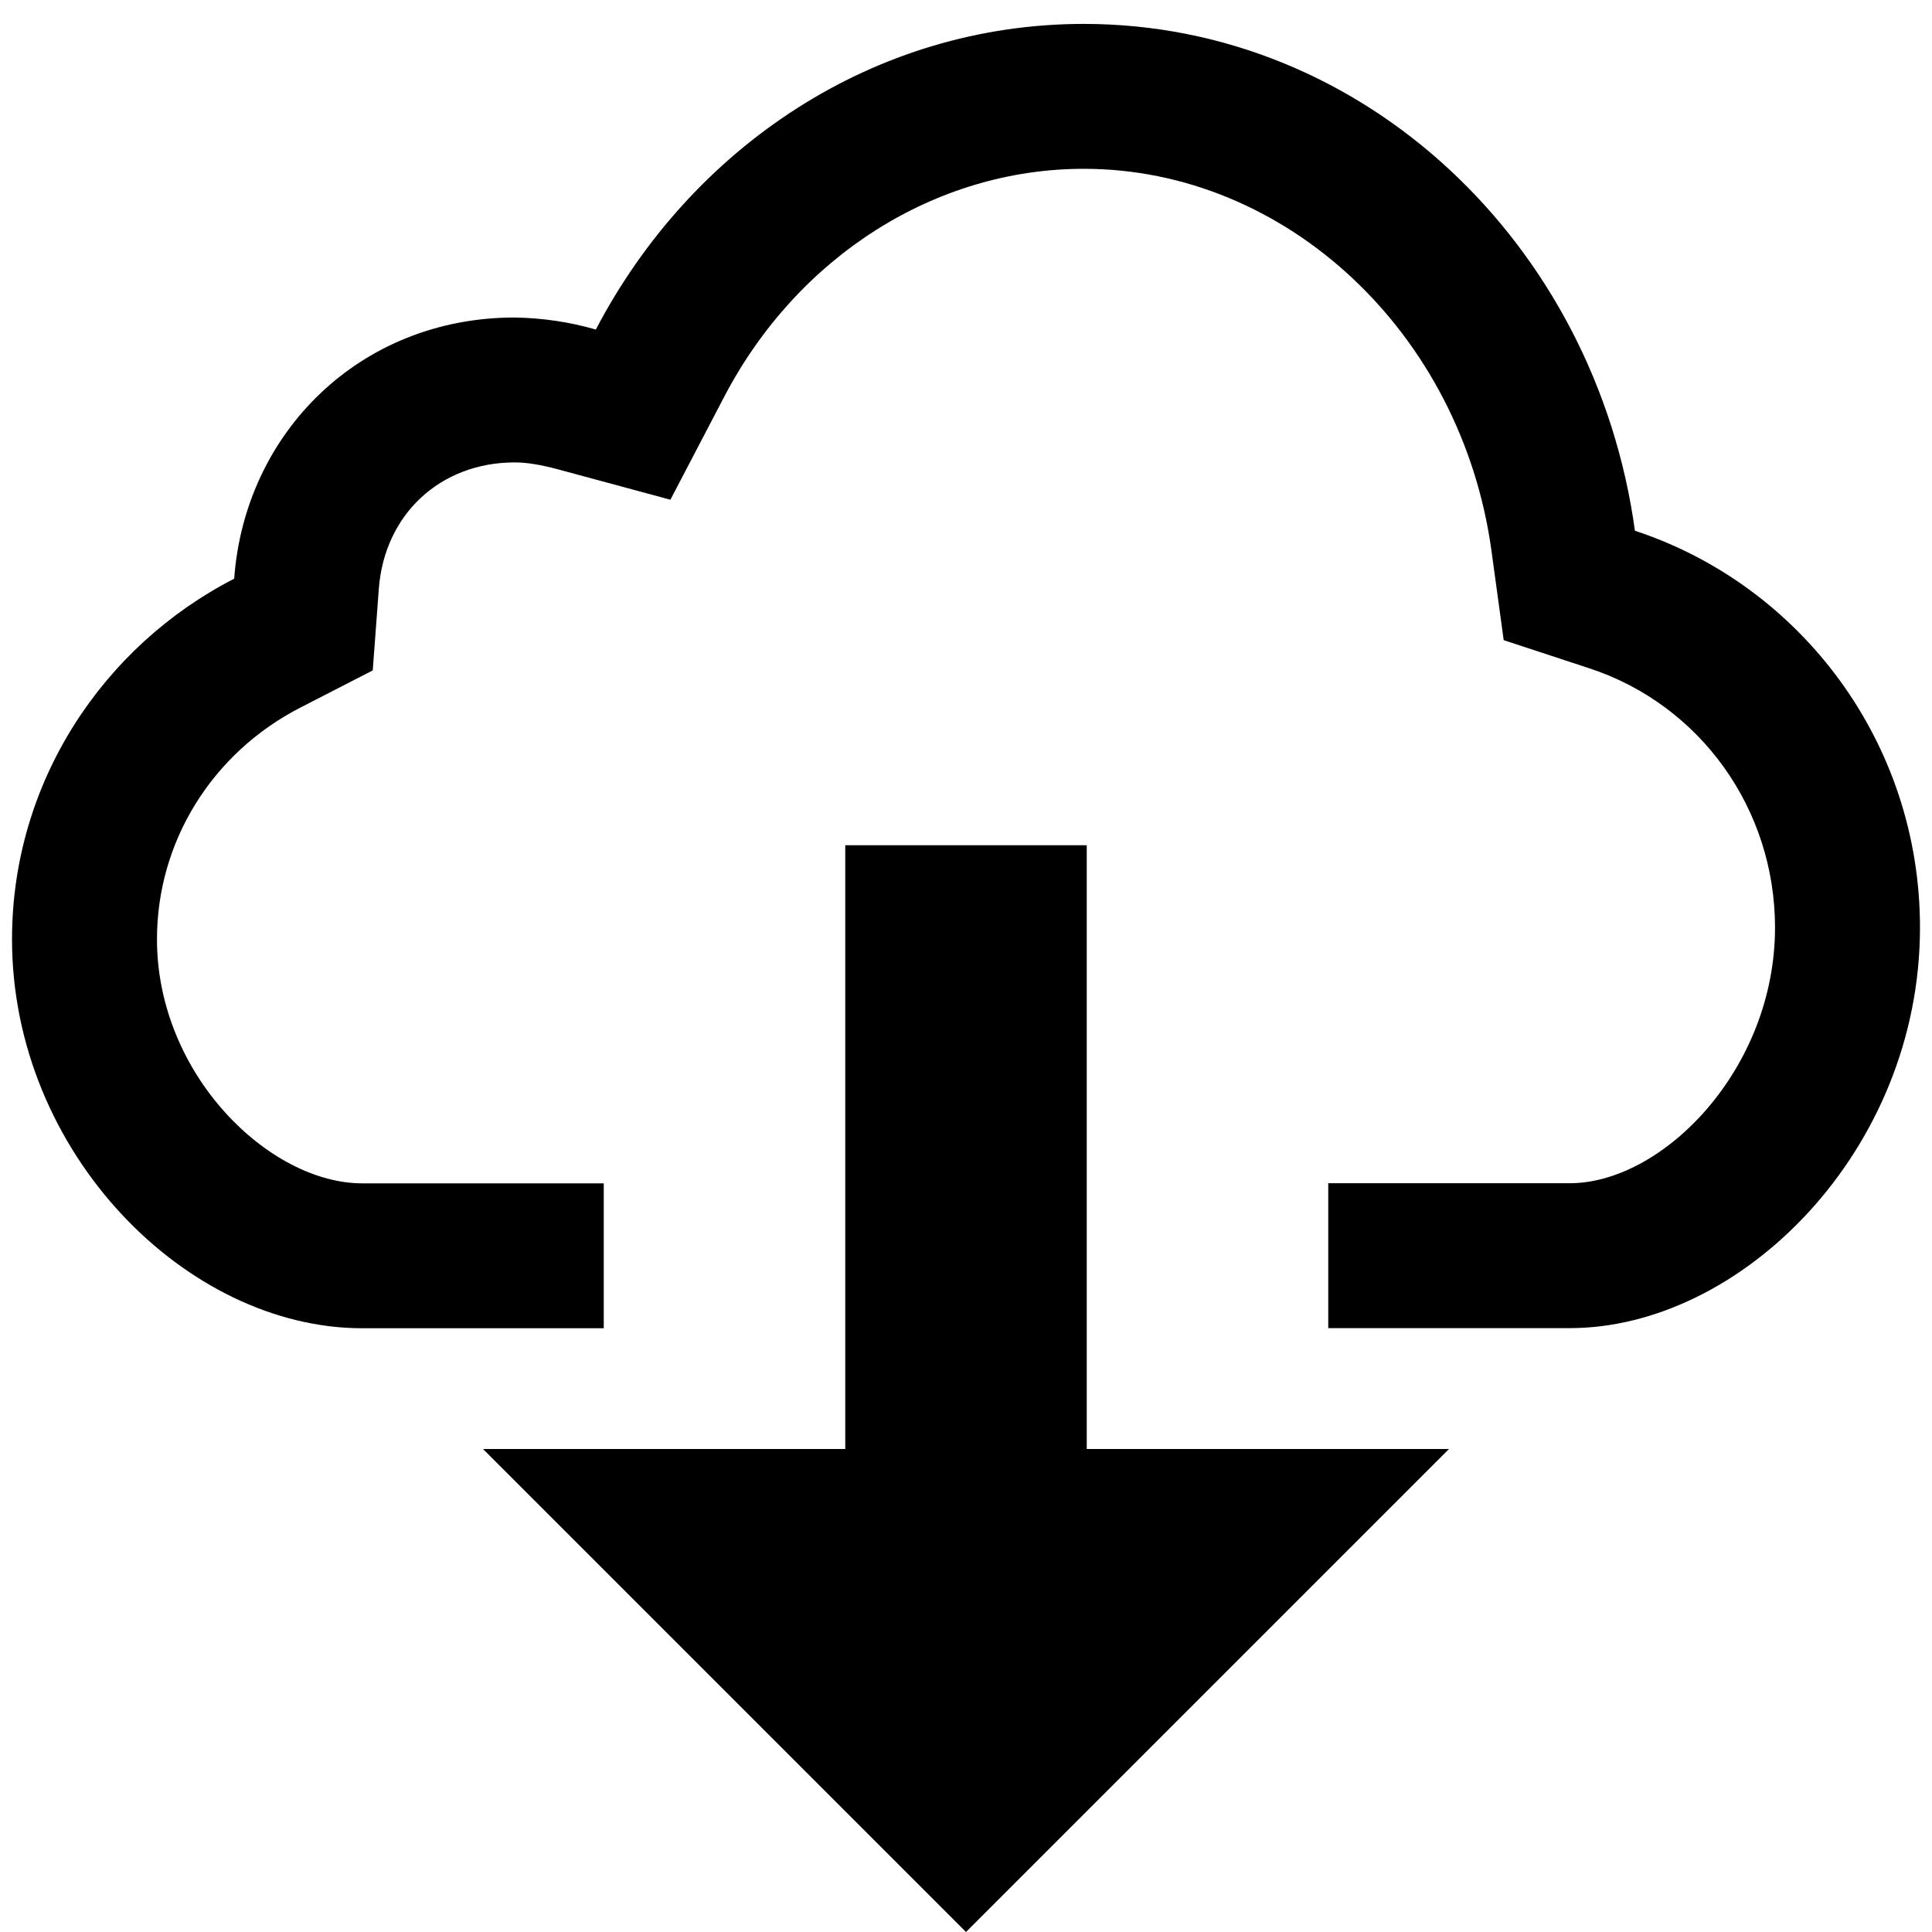
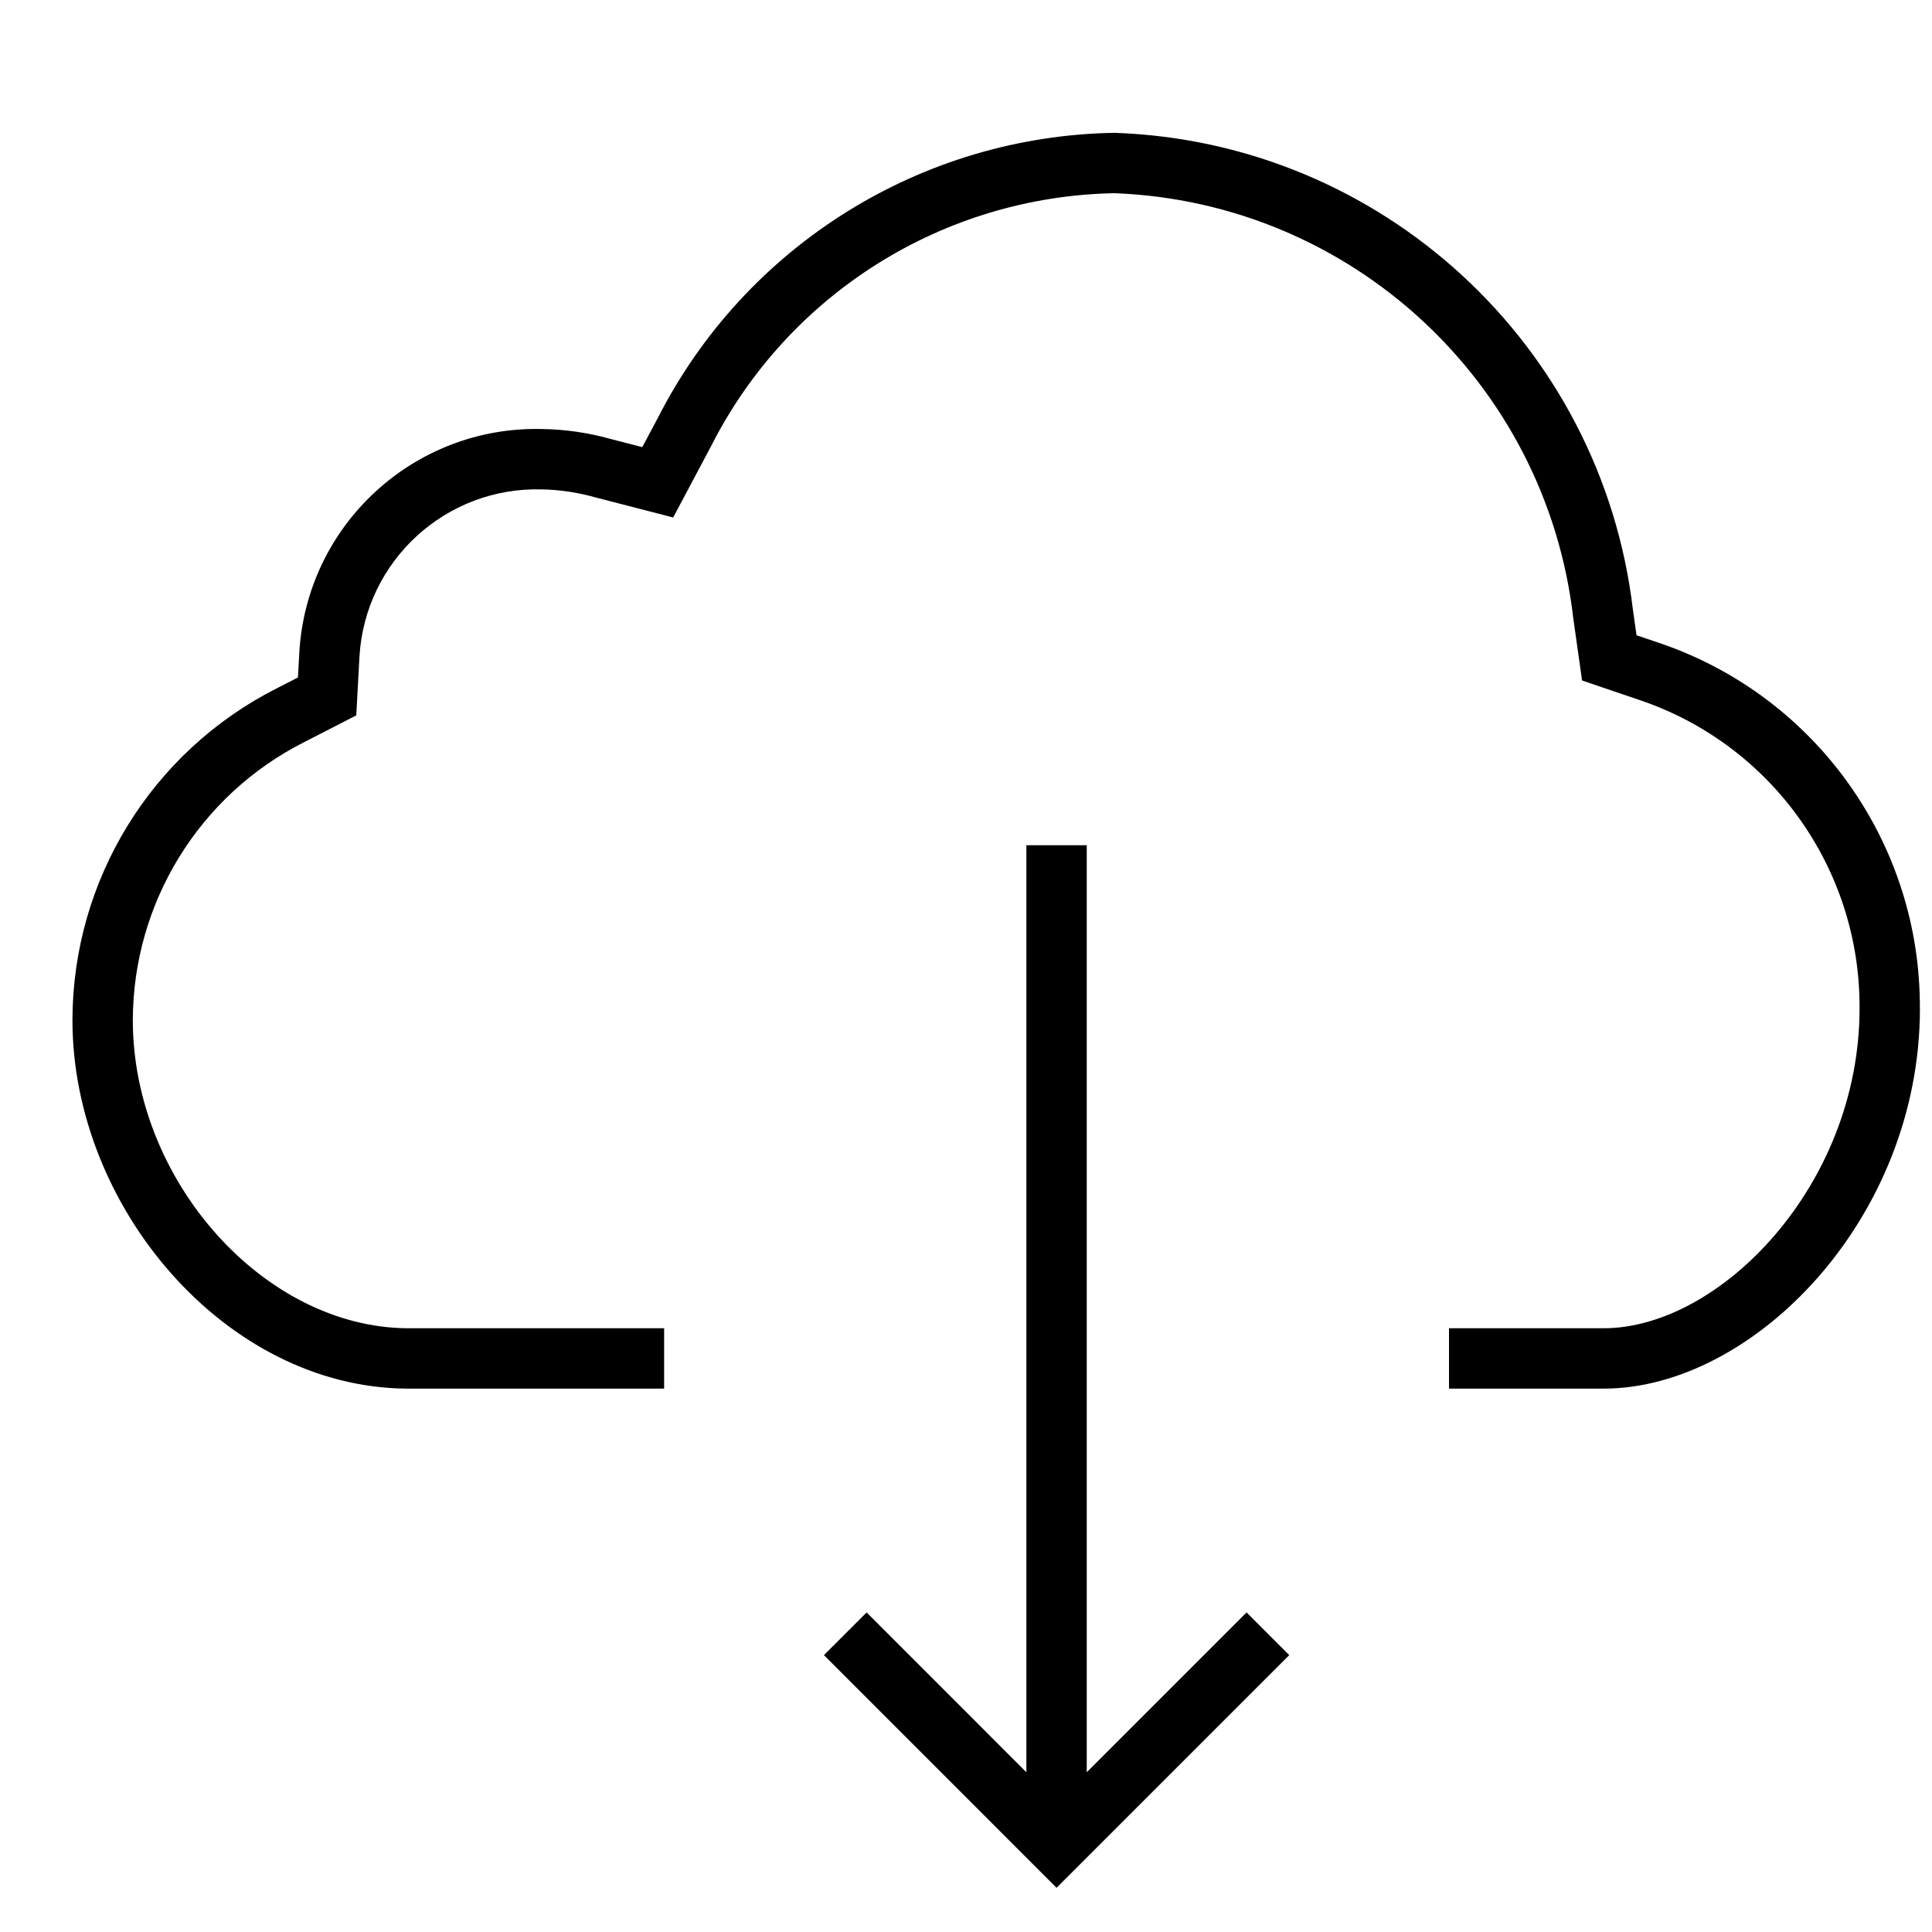
- <svg xmlns="http://www.w3.org/2000/svg" width="32" height="32" viewBox="0 0 32 32" class="svg-icon">
-   <path fill="#000000" d="M24 24l-8 8-8-8h6V14h4v10h6zm3.08-15.207C26.428 4.045 22.596.396 17.951.396c-3.48 0-6.504 2.045-8.082 5.062a5.15 5.15 0 0 0-1.344-.199c-2.563 0-4.471 1.909-4.646 4.326C1.707 10.7.199 12.953.199 15.557.199 19.094 3.09 22 6 22h4v-2.4H6c-1.541 0-3.4-1.803-3.4-4.043 0-1.614.91-3.084 2.375-3.837l1.199-.616.1-1.345c.09-1.236 1.016-2.1 2.252-2.1.193 0 .428.037.717.115l1.861.503.892-1.707c1.217-2.328 3.5-3.774 5.955-3.774 3.353 0 6.256 2.718 6.752 6.323l.203 1.484 1.424.468c1.836.606 3.07 2.33 3.07 4.292 0 2.347-1.859 4.235-3.4 4.235h-4v2.4h4c2.838 0 5.801-2.936 5.801-6.636 0-3.07-1.982-5.67-4.721-6.571z" />
+ <svg xmlns="http://www.w3.org/2000/svg" width="32" height="32" viewBox="0 0 32 32">
+   <path d="M31.8 16.704c0 3.489-2.765 6.296-5.238 6.296H24v-1h2.562c1.92 0 4.238-2.362 4.238-5.296a5.359 5.359 0 0 0-3.607-5.097l-.407-.138-.582-.198-.086-.608-.06-.425A7.953 7.953 0 0 0 18.462 3.2a7.647 7.647 0 0 0-6.683 4.187l-.259.488-.37.696-.763-.197-.535-.138a3.474 3.474 0 0 0-.874-.13 2.943 2.943 0 0 0-3.024 2.766l-.022.404-.031.573-.51.262-.357.183A5.173 5.173 0 0 0 2.2 16.897c0 2.653 2.166 5.085 4.545 5.103H11v1H6.737C3.733 22.978 1.2 19.988 1.2 16.897a6.169 6.169 0 0 1 3.378-5.493l.357-.183.022-.402a3.93 3.93 0 0 1 4.022-3.713 4.432 4.432 0 0 1 1.125.162l.534.138.26-.488A8.645 8.645 0 0 1 18.462 2.2a8.956 8.956 0 0 1 8.584 7.897l.06.425.408.138a6.358 6.358 0 0 1 4.285 6.044zM18 14h-1v15.354l-2.646-2.647-.707.707 3.853 3.854 3.854-3.854-.707-.707L18 29.354z" />
+   <path fill="none" d="M0 0h32v32H0z" />
</svg>
